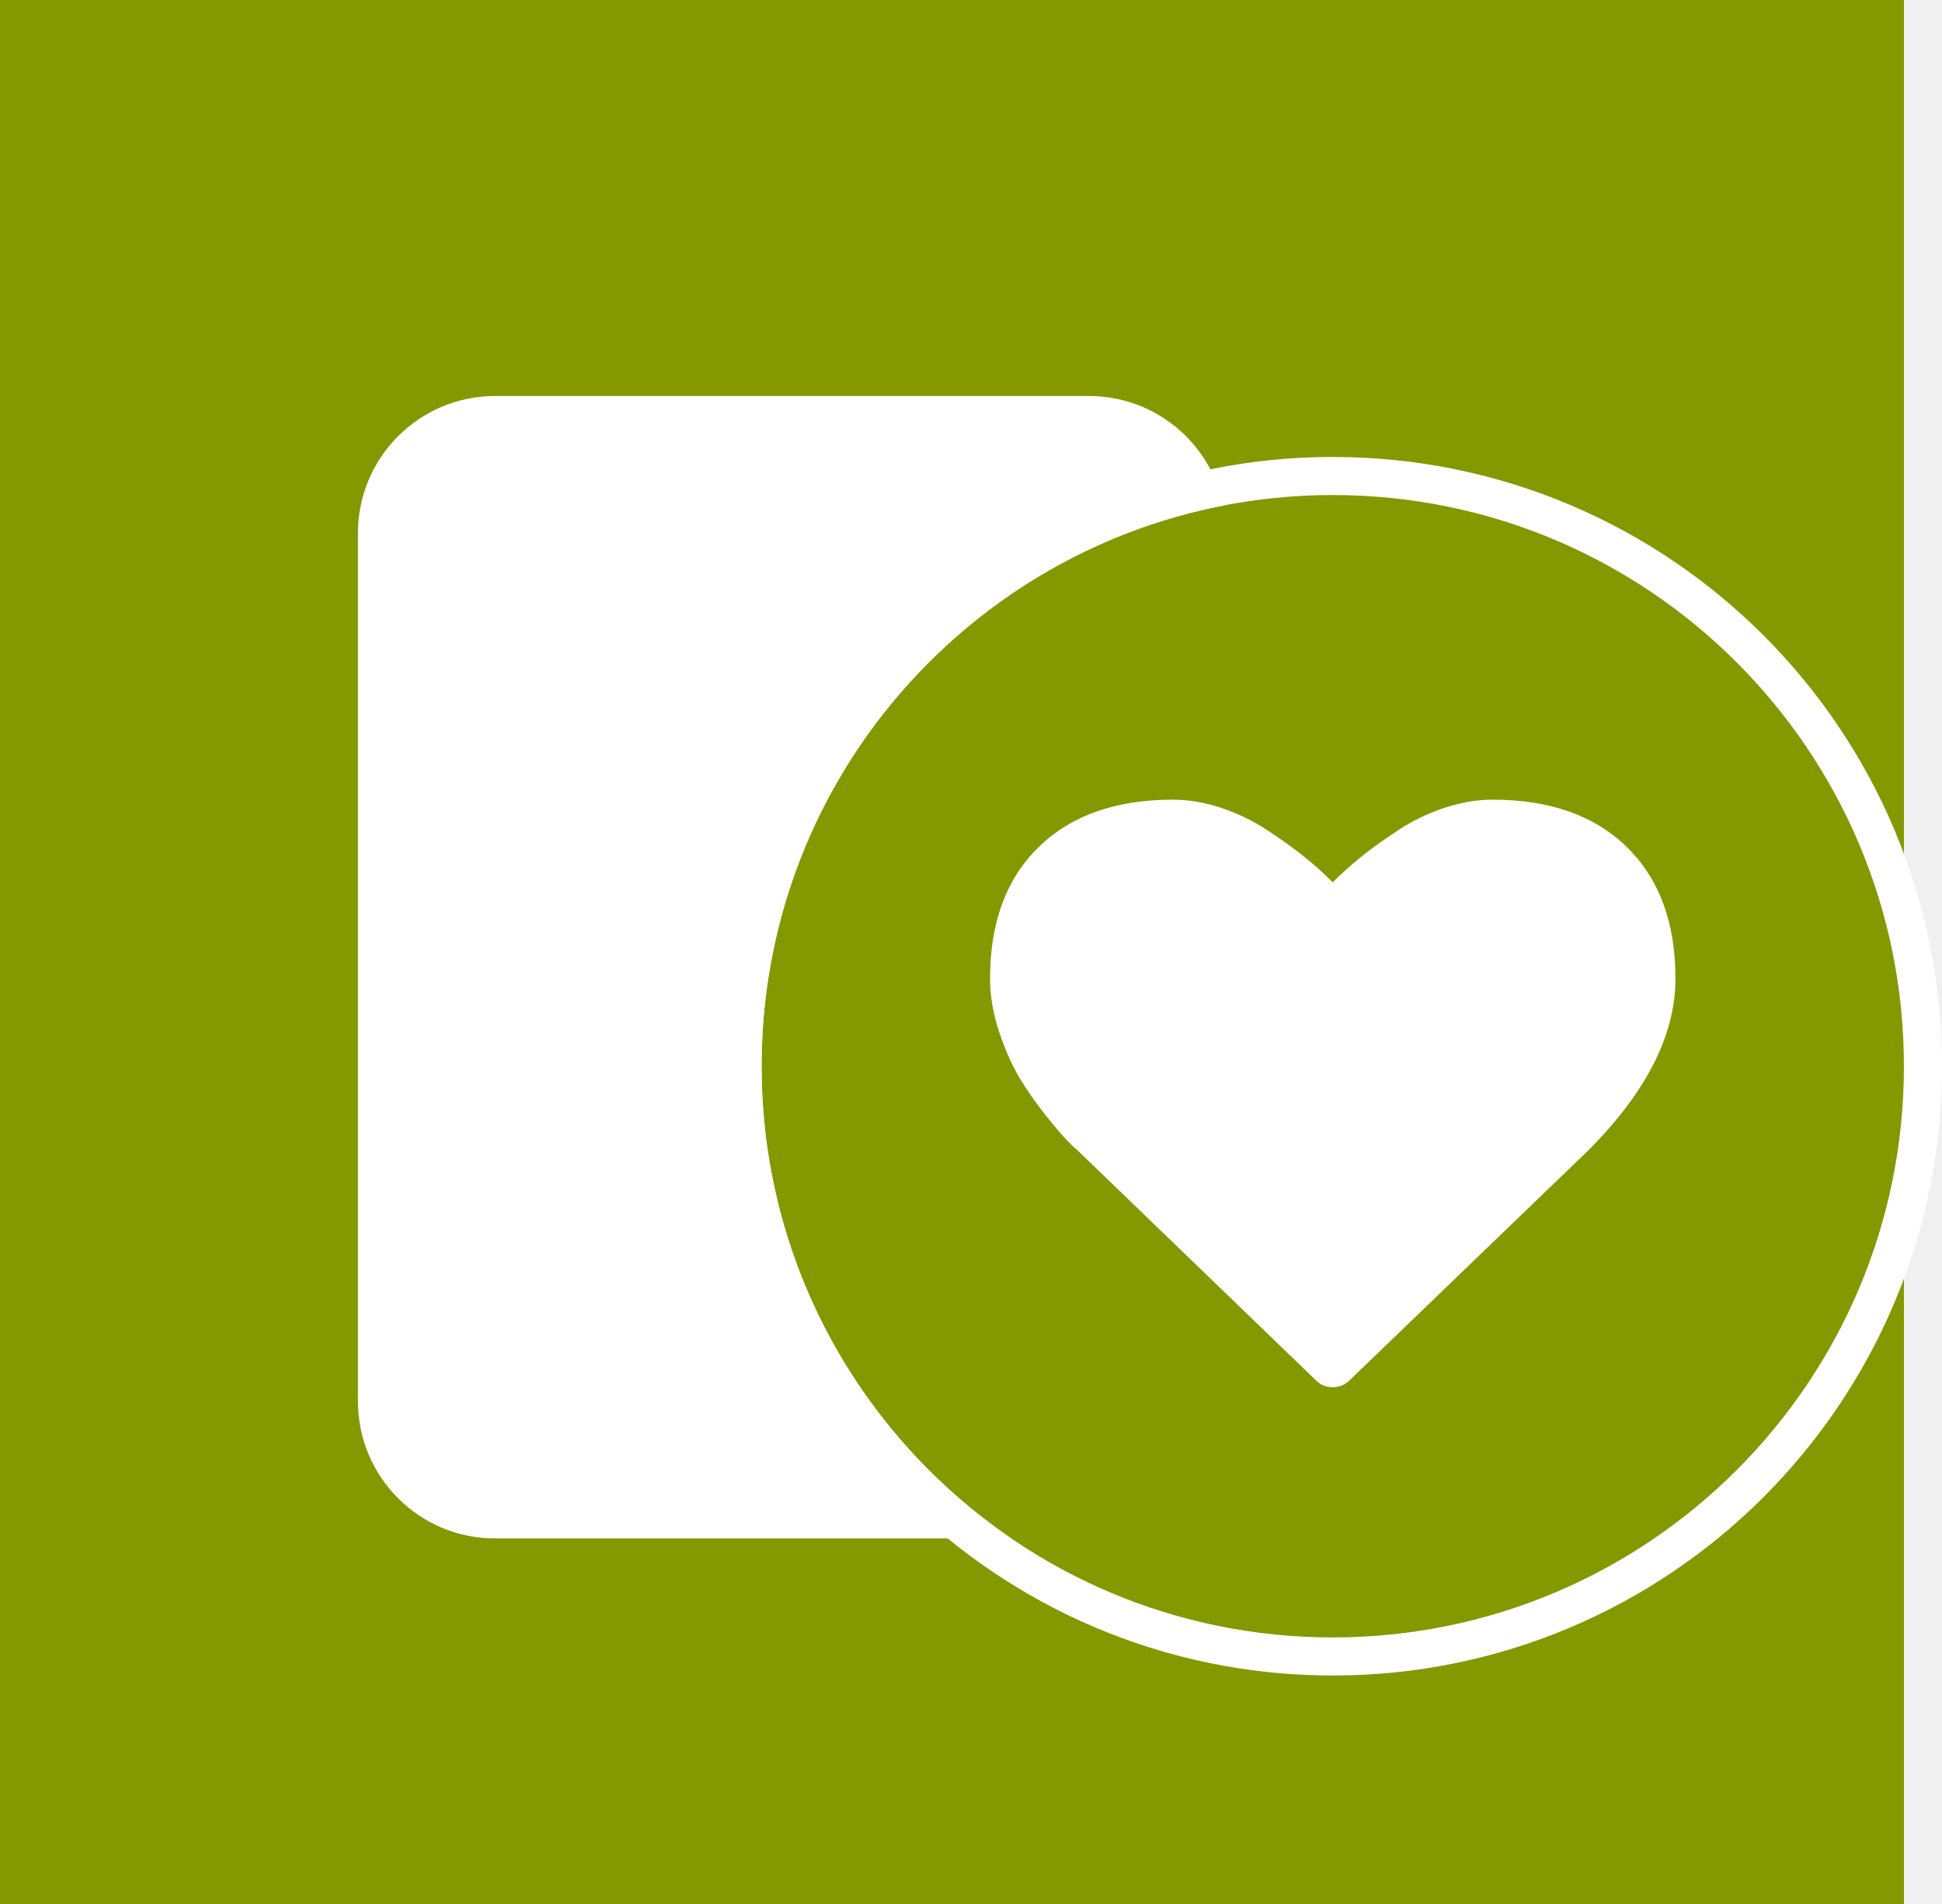
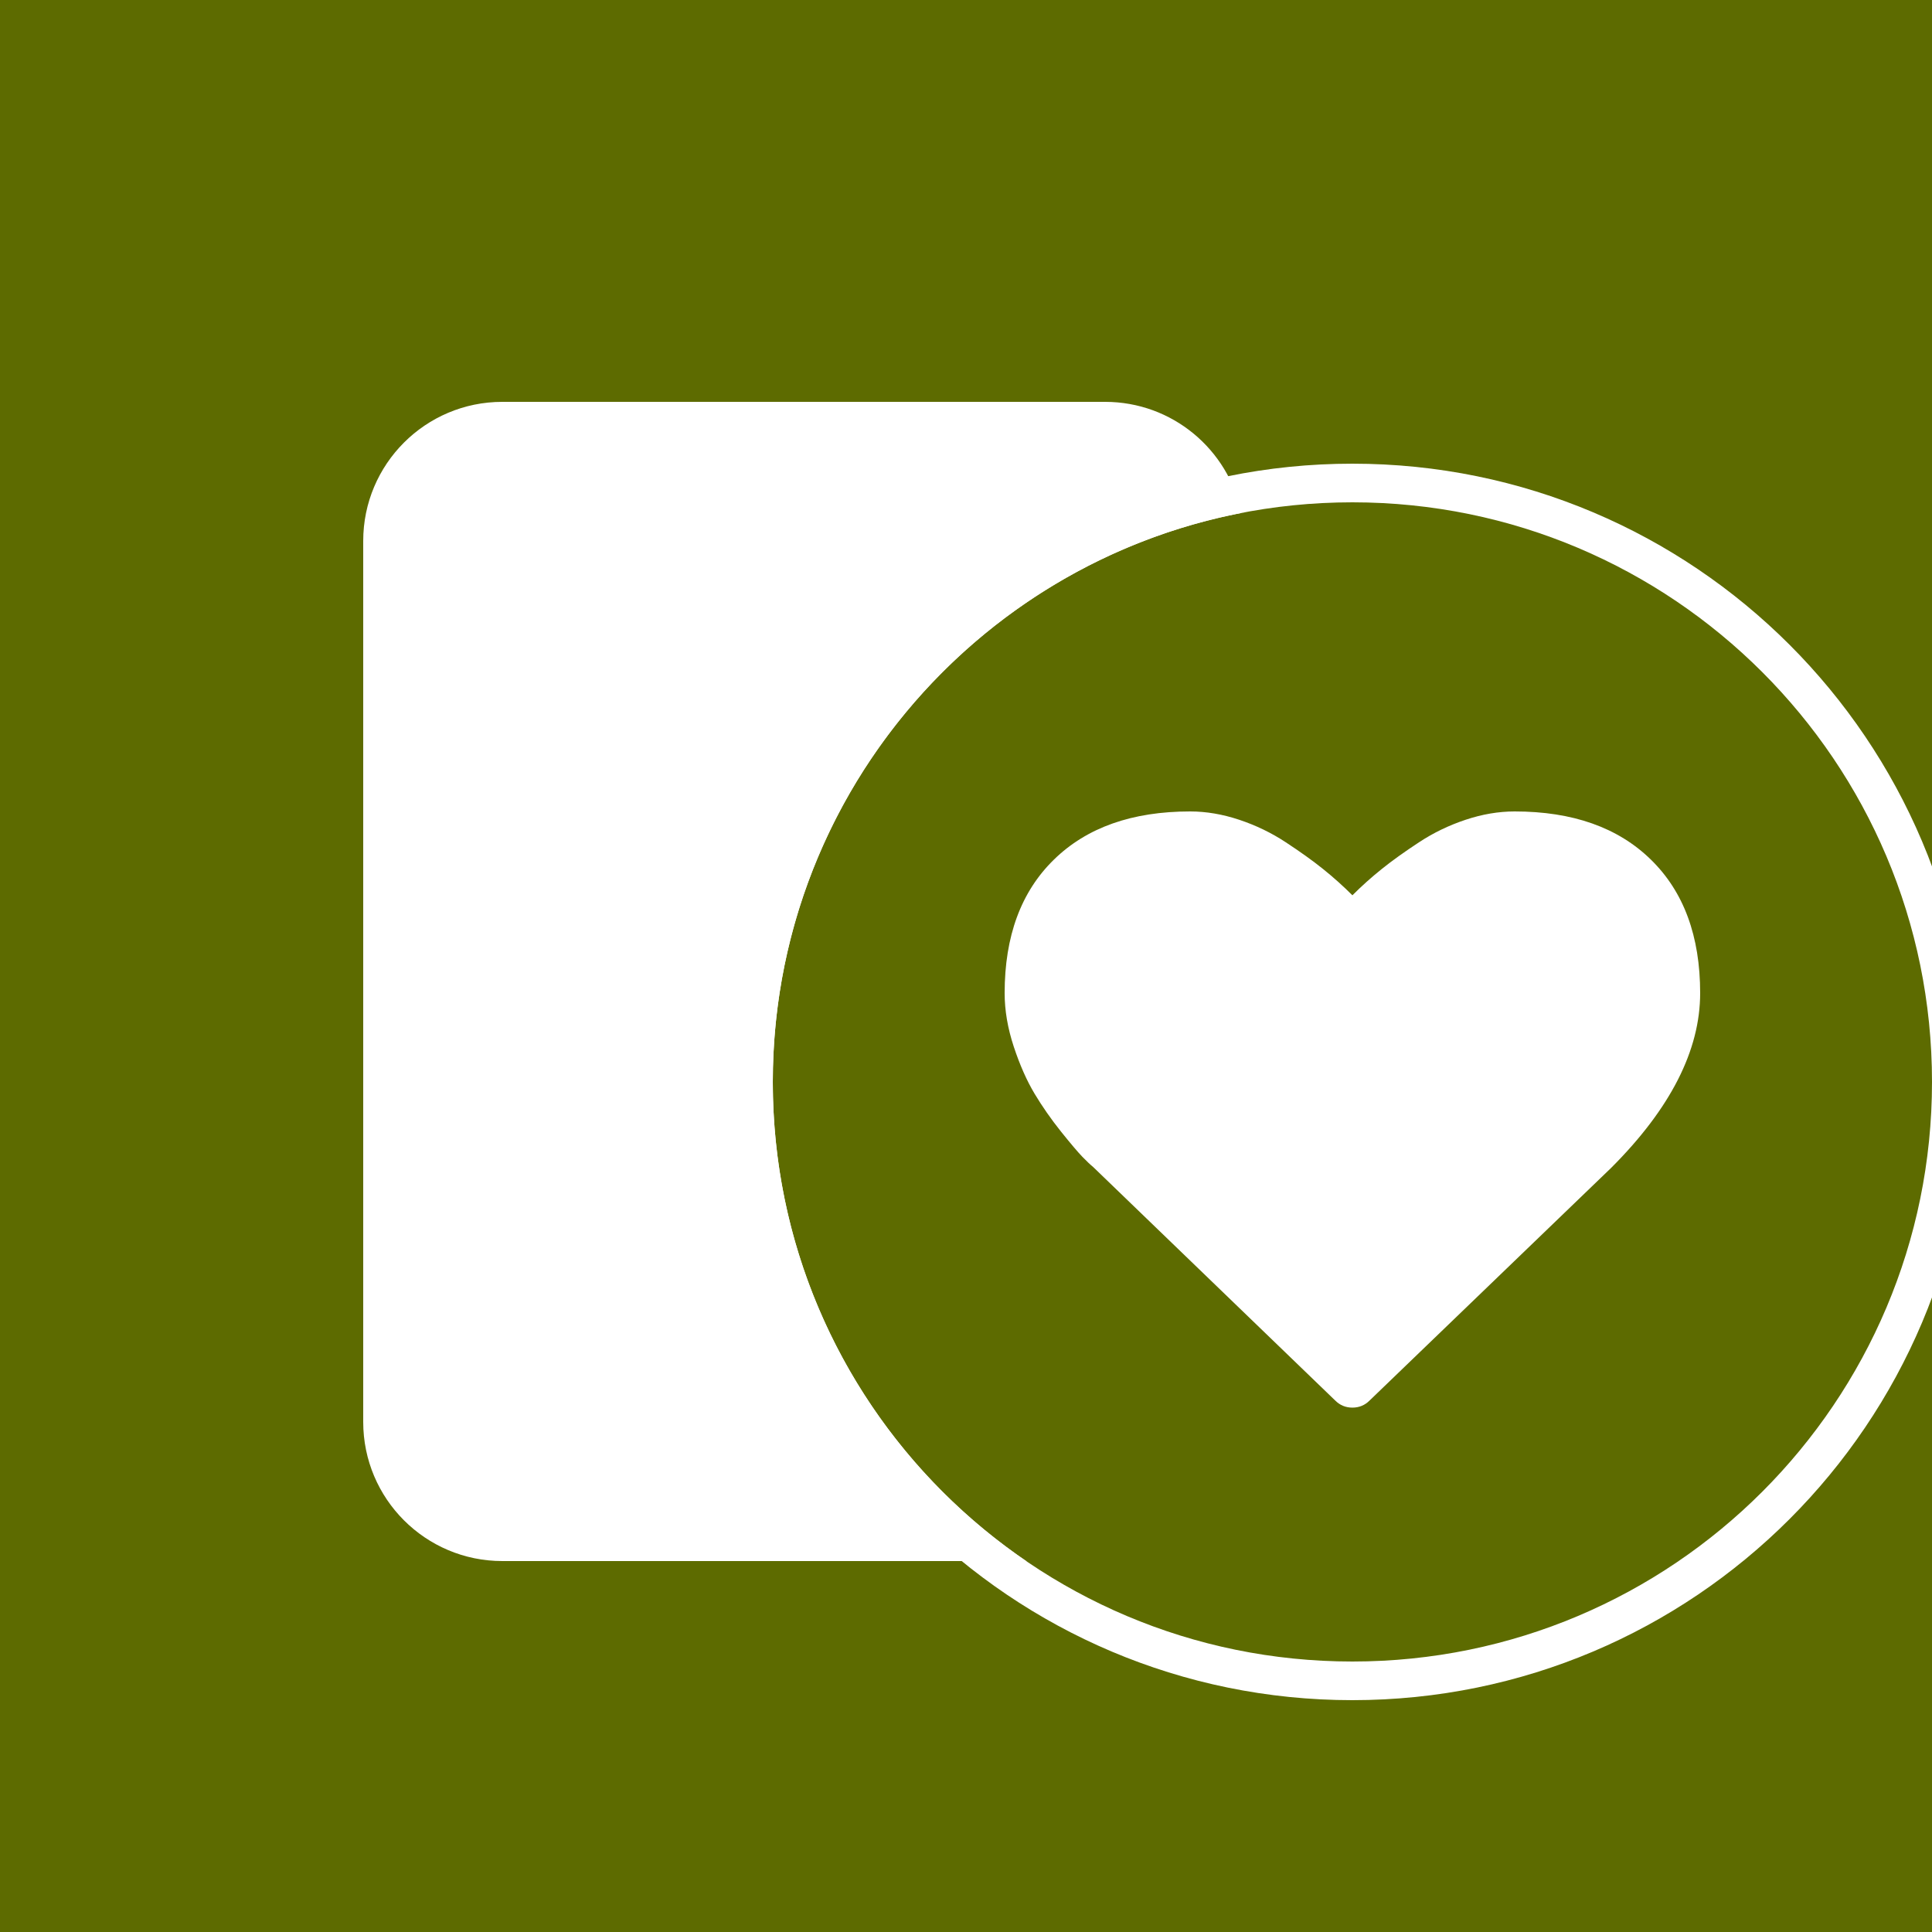
- <svg xmlns="http://www.w3.org/2000/svg" width="51" height="50" viewBox="0 0 51 50" fill="none">
-   <rect width="50" height="50" fill="#849900" />
-   <path fill-rule="evenodd" clip-rule="evenodd" d="M13 10.4C11.012 10.4 9.4 12.012 9.4 14V36.8C9.4 38.788 11.012 40.4 13 40.4H26.557C22.599 37.7 20 33.153 20 28C20 20.698 25.217 14.615 32.127 13.275C31.791 11.634 30.34 10.4 28.6 10.4H13Z" fill="white" />
-   <circle cx="35" cy="28" r="15.5" stroke="white" />
-   <path d="M42.724 22.246C41.874 21.415 40.699 21 39.199 21C38.783 21 38.36 21.072 37.928 21.216C37.496 21.36 37.094 21.554 36.723 21.799C36.351 22.043 36.031 22.272 35.763 22.487C35.496 22.701 35.241 22.929 35 23.17C34.759 22.929 34.504 22.701 34.237 22.487C33.969 22.272 33.649 22.043 33.277 21.799C32.906 21.554 32.504 21.36 32.072 21.216C31.64 21.072 31.216 21 30.801 21C29.301 21 28.126 21.415 27.276 22.246C26.425 23.076 26 24.228 26 25.701C26 26.149 26.079 26.612 26.236 27.087C26.393 27.562 26.573 27.968 26.773 28.302C26.974 28.637 27.202 28.964 27.456 29.282C27.711 29.6 27.897 29.819 28.014 29.94C28.131 30.06 28.223 30.147 28.29 30.201L34.558 36.248C34.679 36.368 34.826 36.429 35 36.429C35.174 36.429 35.322 36.368 35.442 36.248L41.7 30.221C43.233 28.688 44 27.181 44 25.701C44 24.228 43.575 23.076 42.724 22.246Z" fill="white" />
+ <svg xmlns="http://www.w3.org/2000/svg" width="50" height="50" viewBox="0 0 50 50" fill="none">
+   <g clip-path="url(#clip0_650_258)">
+     <rect width="50" height="50" fill="#849900" />
+     <rect width="50" height="50" fill="black" fill-opacity="0.3" />
+     <path fill-rule="evenodd" clip-rule="evenodd" d="M13 10.4C11.012 10.4 9.4 12.012 9.4 14V36.8C9.4 38.788 11.012 40.4 13 40.4H26.557C22.599 37.7 20 33.153 20 28C20 20.698 25.217 14.615 32.127 13.275C31.791 11.634 30.34 10.4 28.6 10.4H13Z" fill="white" />
+     <circle cx="35" cy="28" r="15.5" stroke="white" />
+     <path d="M42.724 22.246C41.874 21.415 40.699 21 39.199 21C38.783 21 38.36 21.072 37.928 21.216C37.496 21.36 37.094 21.554 36.723 21.799C36.351 22.043 36.031 22.272 35.763 22.487C35.496 22.701 35.241 22.929 35 23.17C34.759 22.929 34.504 22.701 34.237 22.487C33.969 22.272 33.649 22.043 33.277 21.799C32.906 21.554 32.504 21.36 32.072 21.216C31.64 21.072 31.216 21 30.801 21C29.301 21 28.126 21.415 27.276 22.246C26.425 23.076 26 24.228 26 25.701C26 26.149 26.079 26.612 26.236 27.087C26.393 27.562 26.573 27.968 26.773 28.302C26.974 28.637 27.202 28.964 27.456 29.282C27.711 29.6 27.897 29.819 28.014 29.94C28.131 30.06 28.223 30.147 28.29 30.201L34.558 36.248C34.679 36.368 34.826 36.429 35 36.429C35.174 36.429 35.322 36.368 35.442 36.248L41.7 30.221C43.233 28.688 44 27.181 44 25.701C44 24.228 43.575 23.076 42.724 22.246Z" fill="white" />
+   </g>
+   <defs>
+     <clipPath id="clip0_650_258">
+       <rect width="50" height="50" fill="white" />
+     </clipPath>
+   </defs>
</svg>
